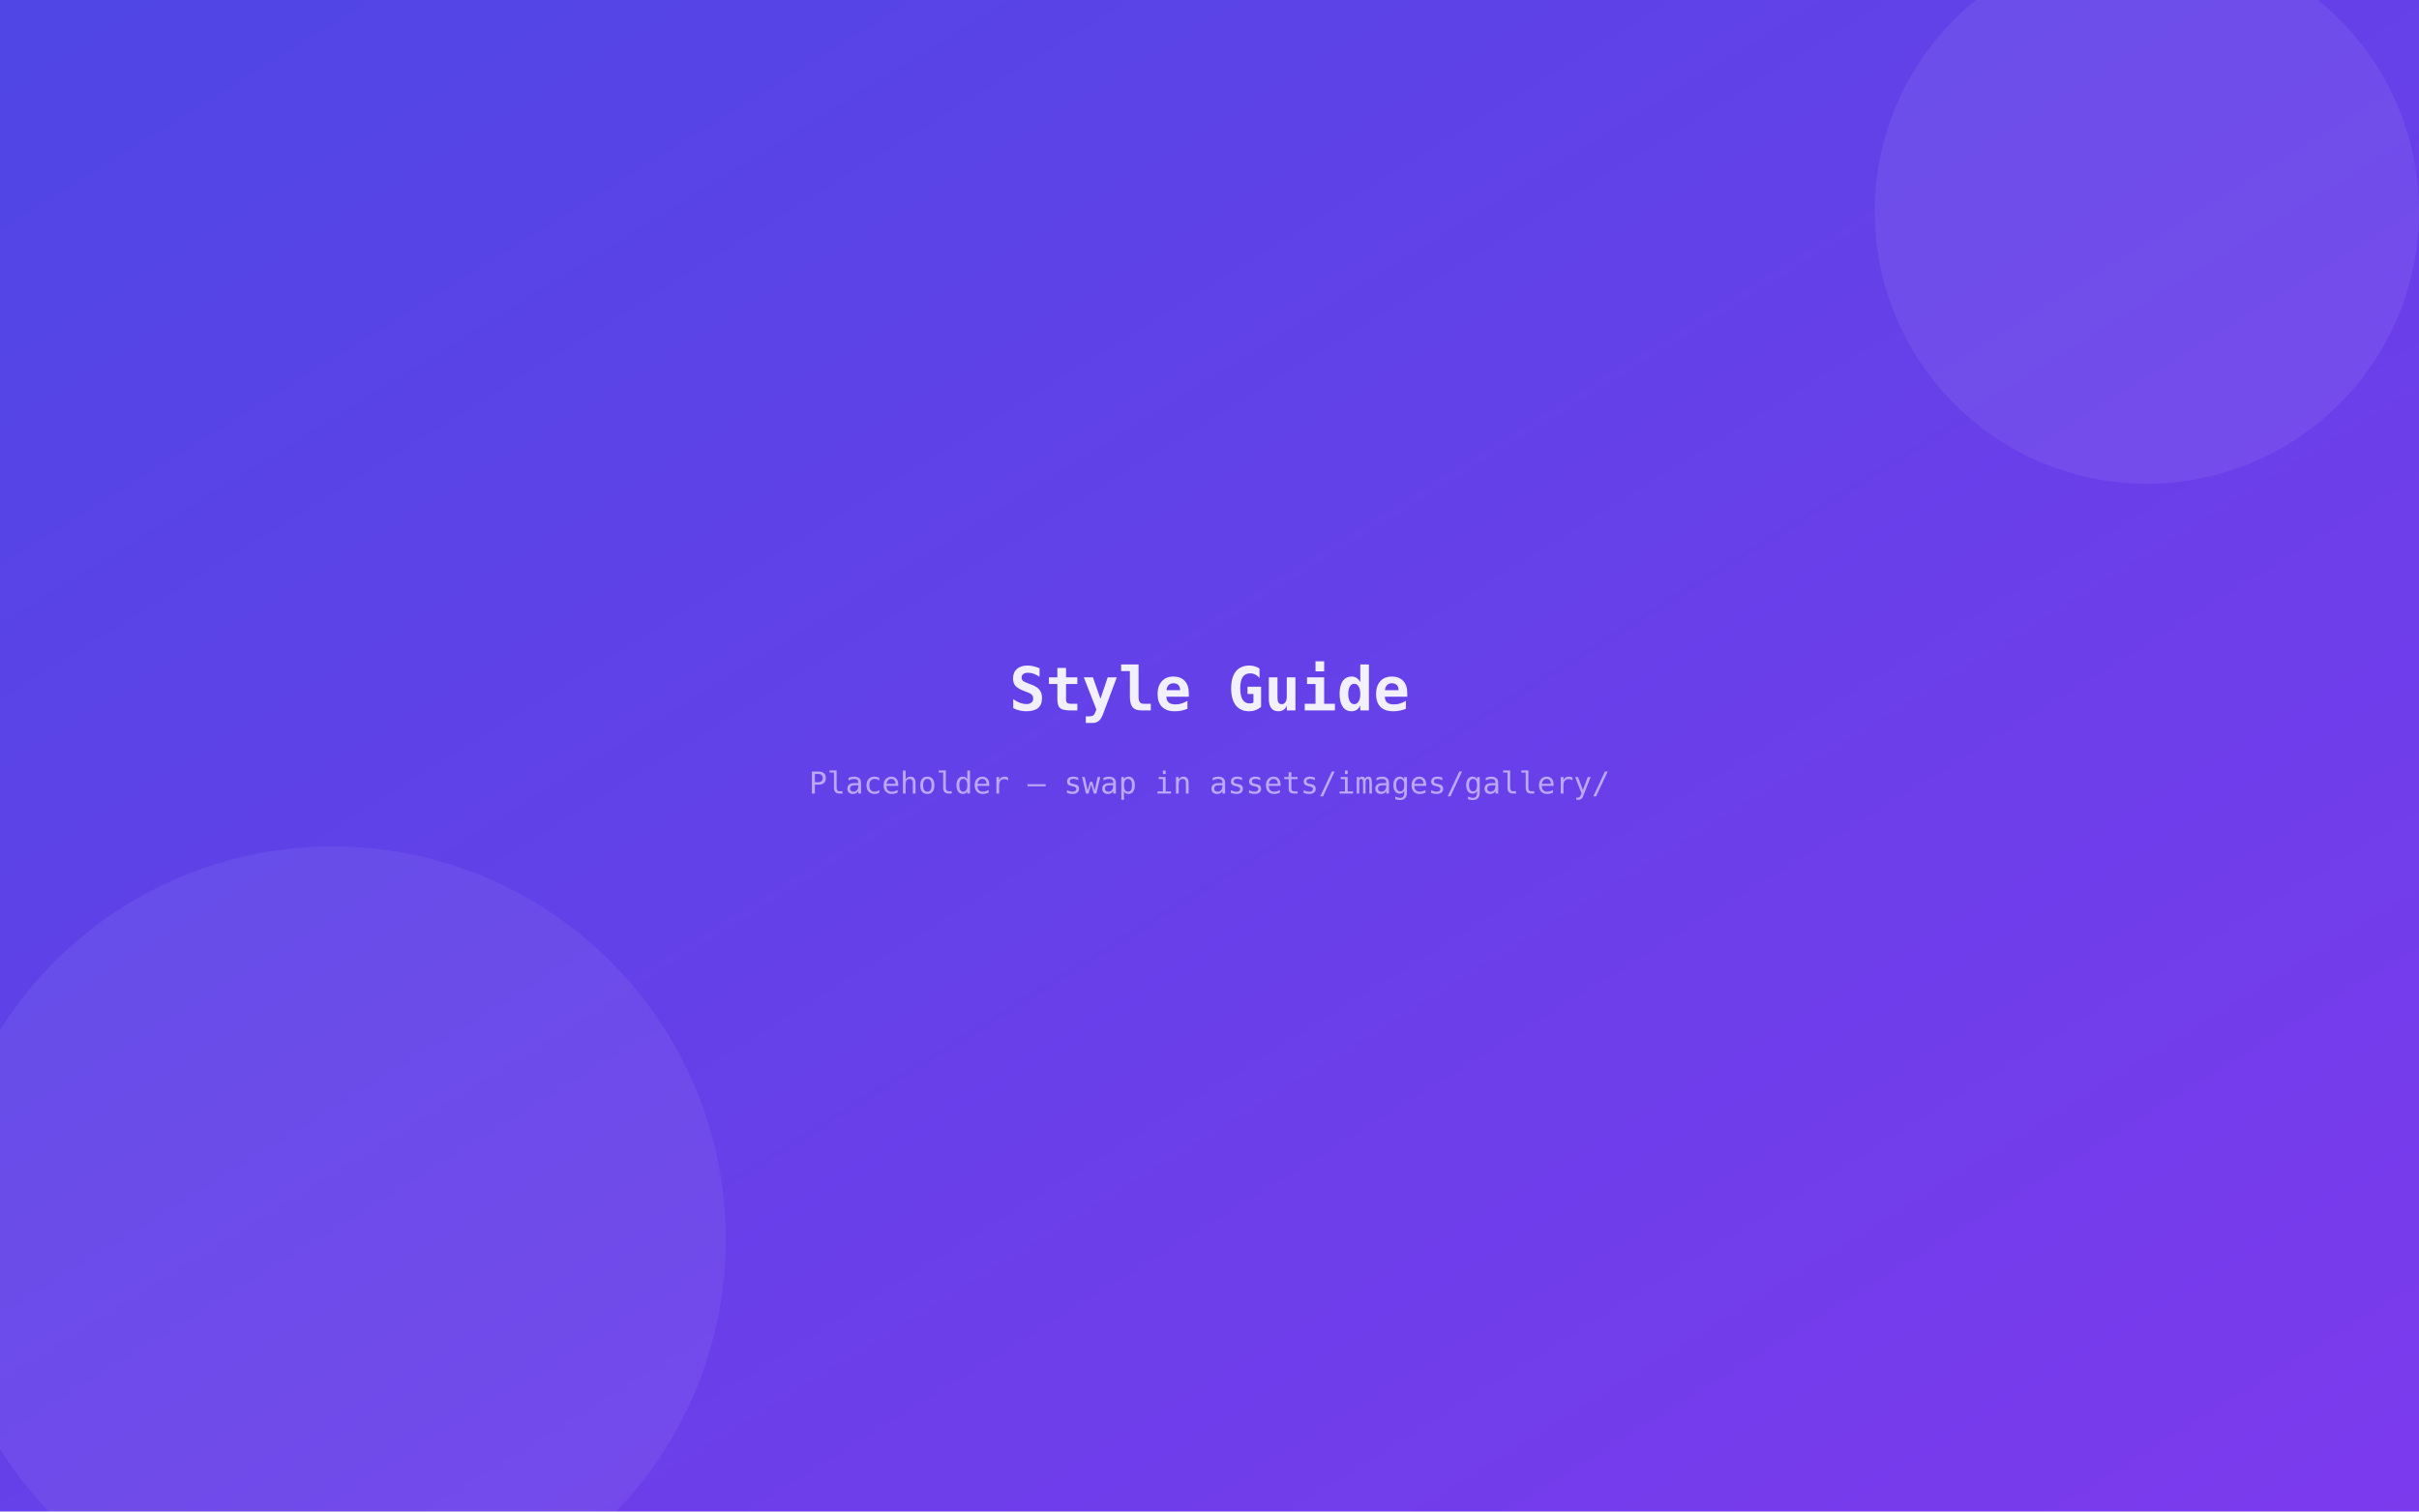
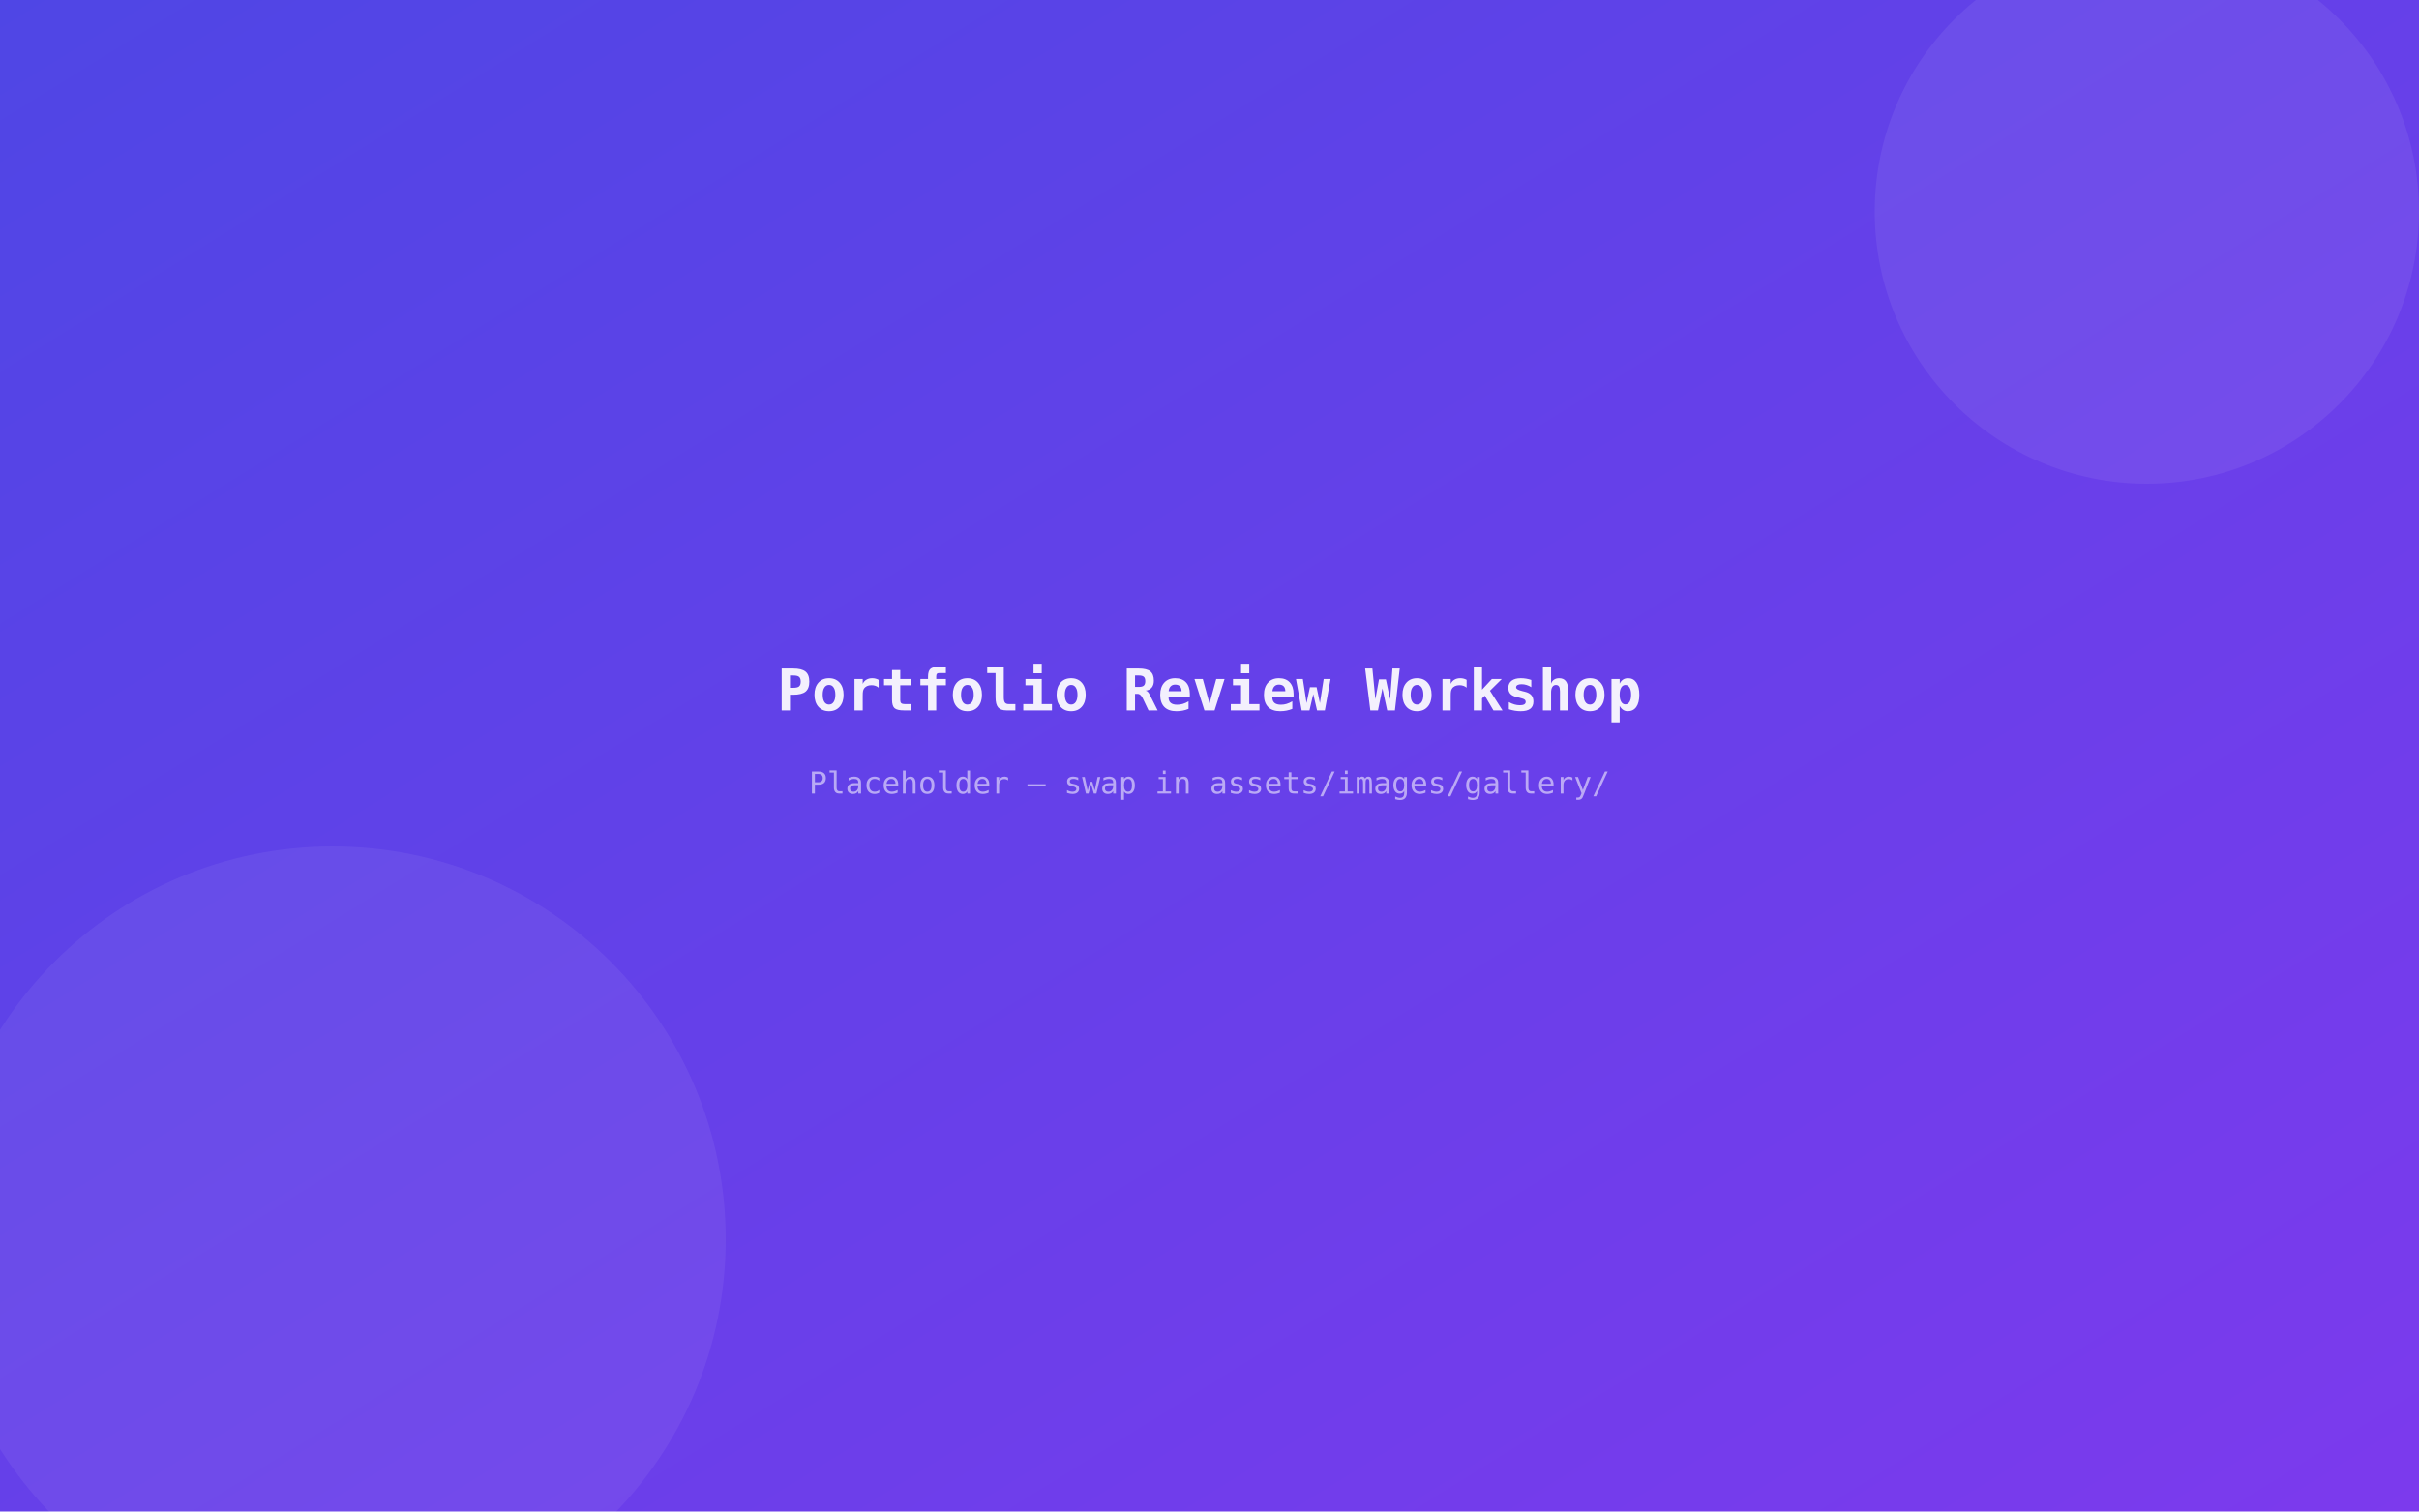
<svg xmlns="http://www.w3.org/2000/svg" width="1600" height="1000" viewBox="0 0 1600 1000">
  <defs>
    <linearGradient id="g" x1="0%" y1="0%" x2="100%" y2="100%">
      <stop offset="0%" stop-color="#4f46e5" />
      <stop offset="100%" stop-color="#7c3aed" />
    </linearGradient>
  </defs>
  <rect width="1600" height="1000" fill="url(#g)" />
  <circle cx="220" cy="820" r="260" fill="rgba(255,255,255,0.06)" />
  <circle cx="1420" cy="140" r="180" fill="rgba(255,255,255,0.07)" />
-   <text x="800" y="470" font-family="'JetBrains Mono', monospace" font-size="40" font-weight="600" fill="rgba(255,255,255,0.92)" text-anchor="middle">Style Guide</text>
+   <text x="800" y="470" font-family="'JetBrains Mono', monospace" font-size="38" font-weight="600" fill="rgba(255,255,255,0.92)" text-anchor="middle">Portfolio Review Workshop</text>
  <text x="800" y="525" font-family="'JetBrains Mono', monospace" font-size="20" fill="rgba(255,255,255,0.55)" text-anchor="middle">Placeholder — swap in assets/images/gallery/</text>
</svg>
